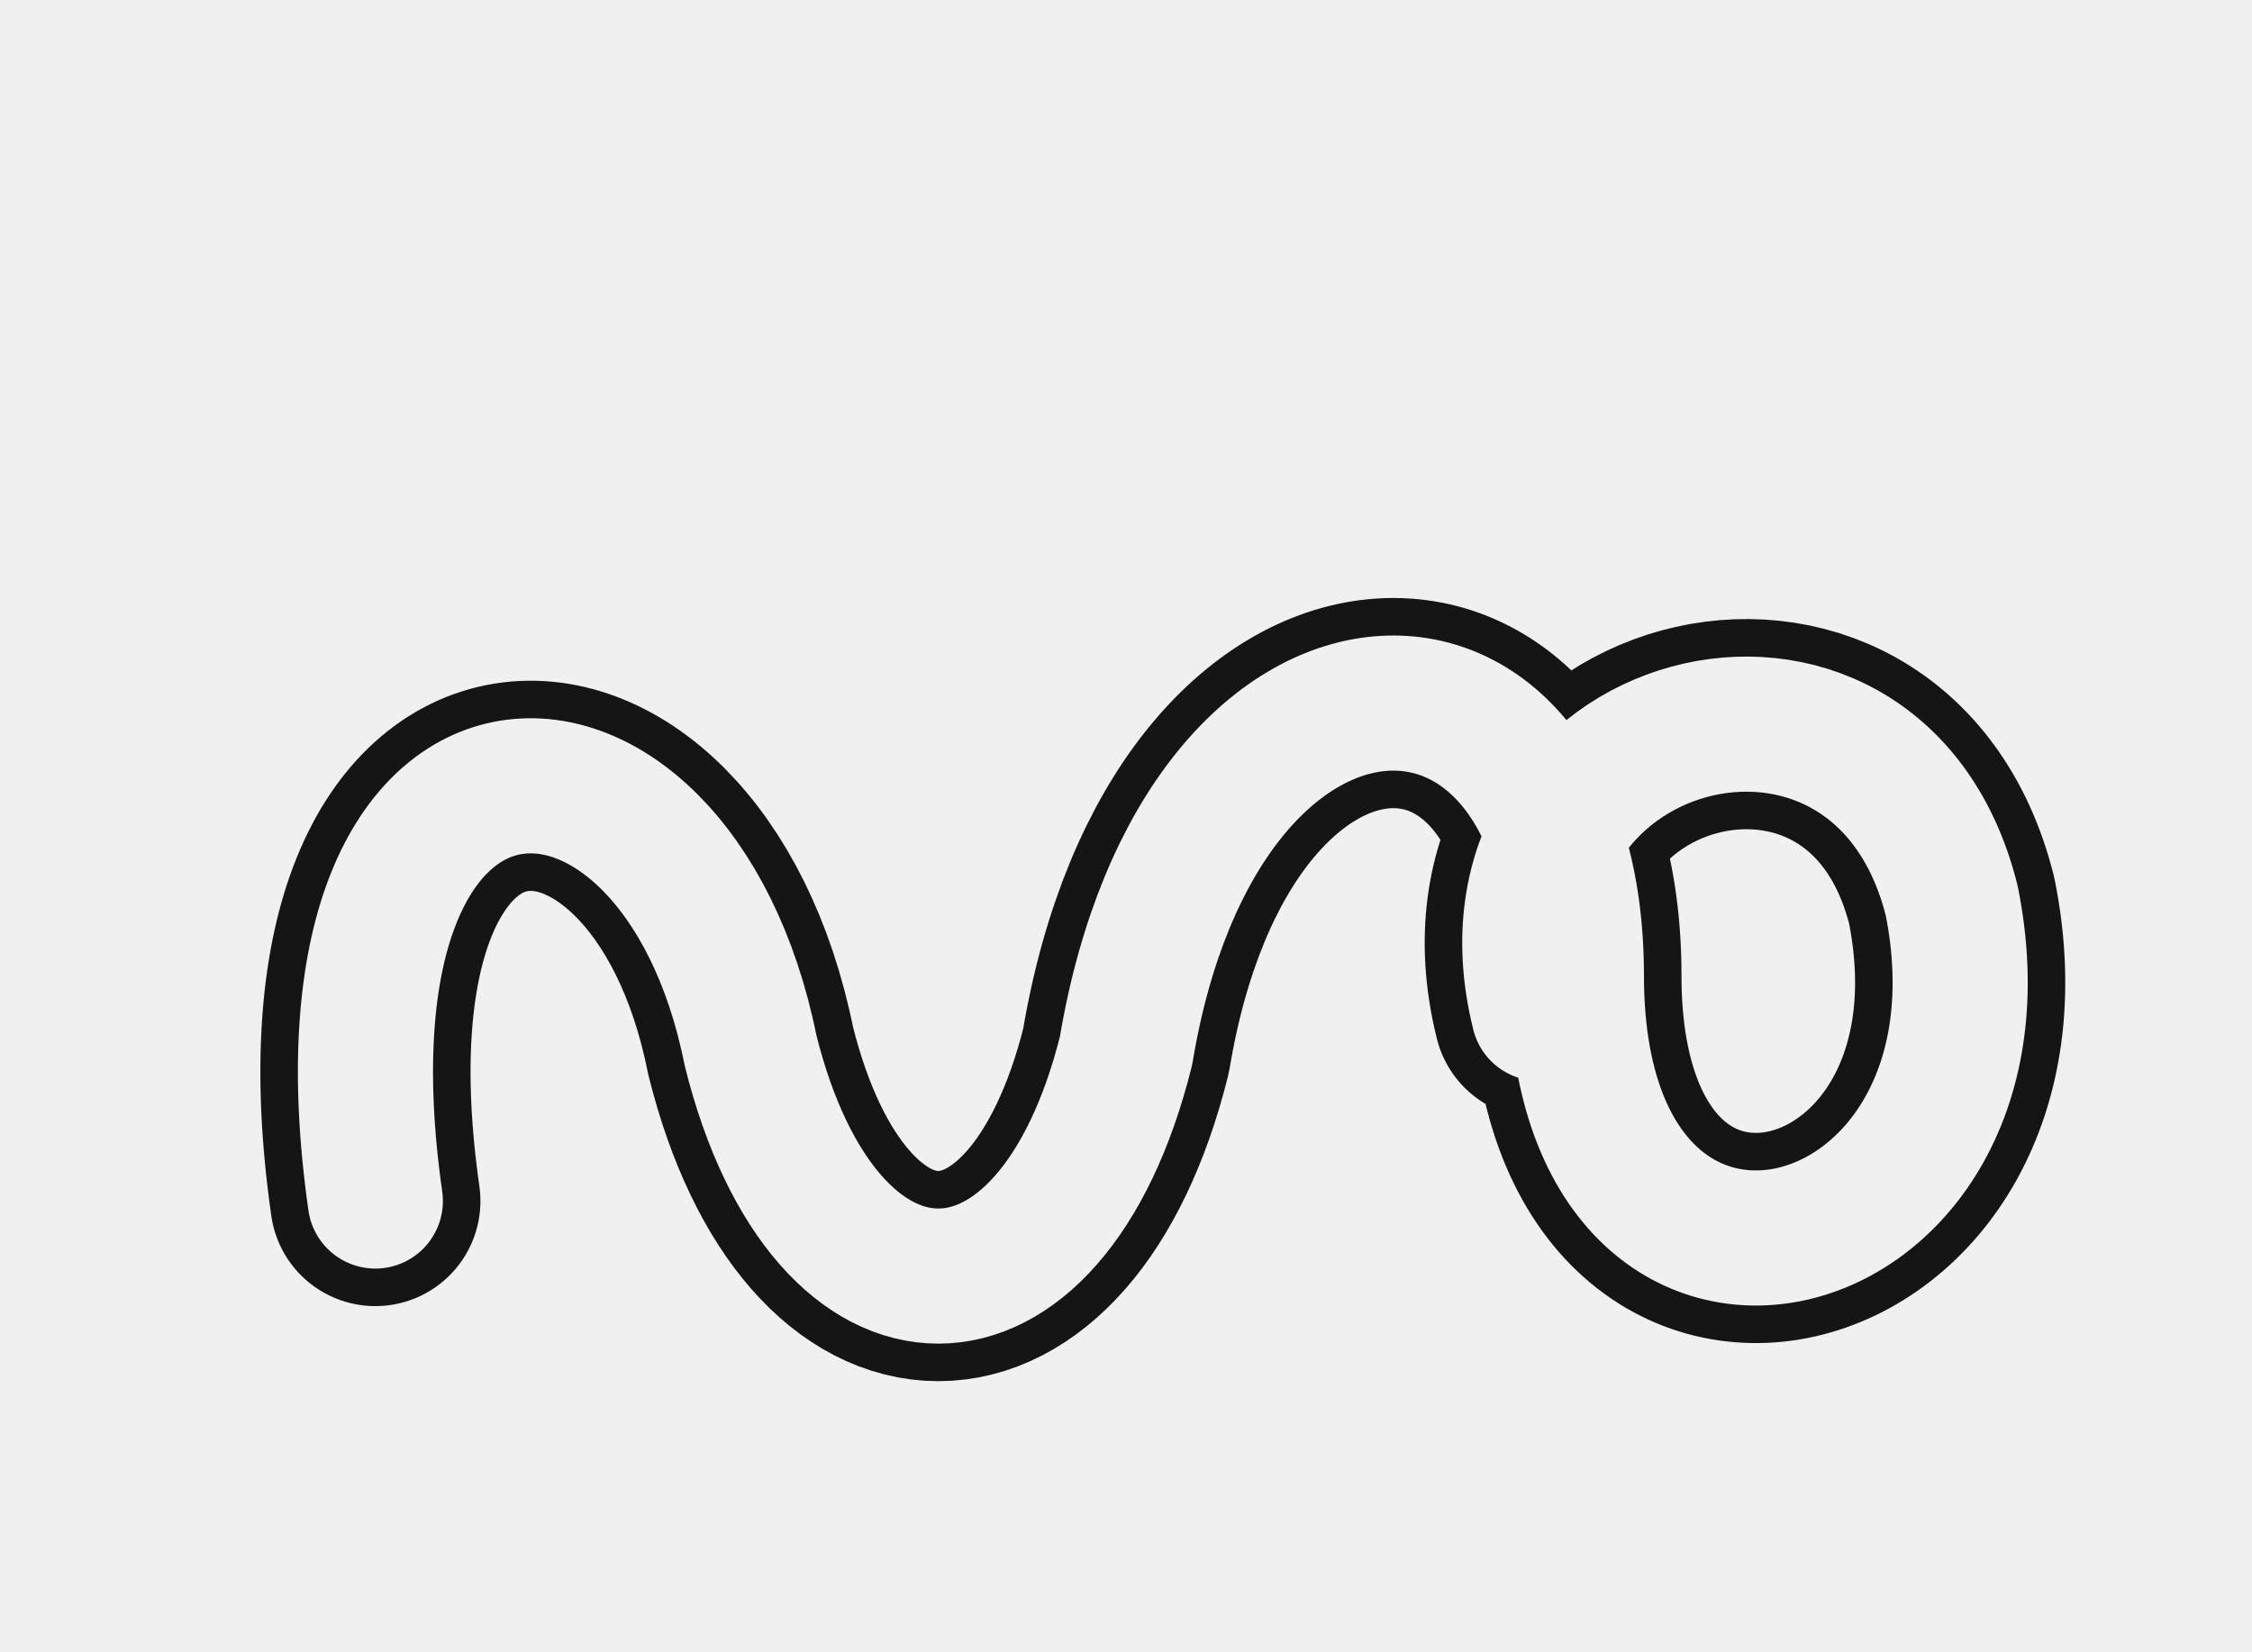
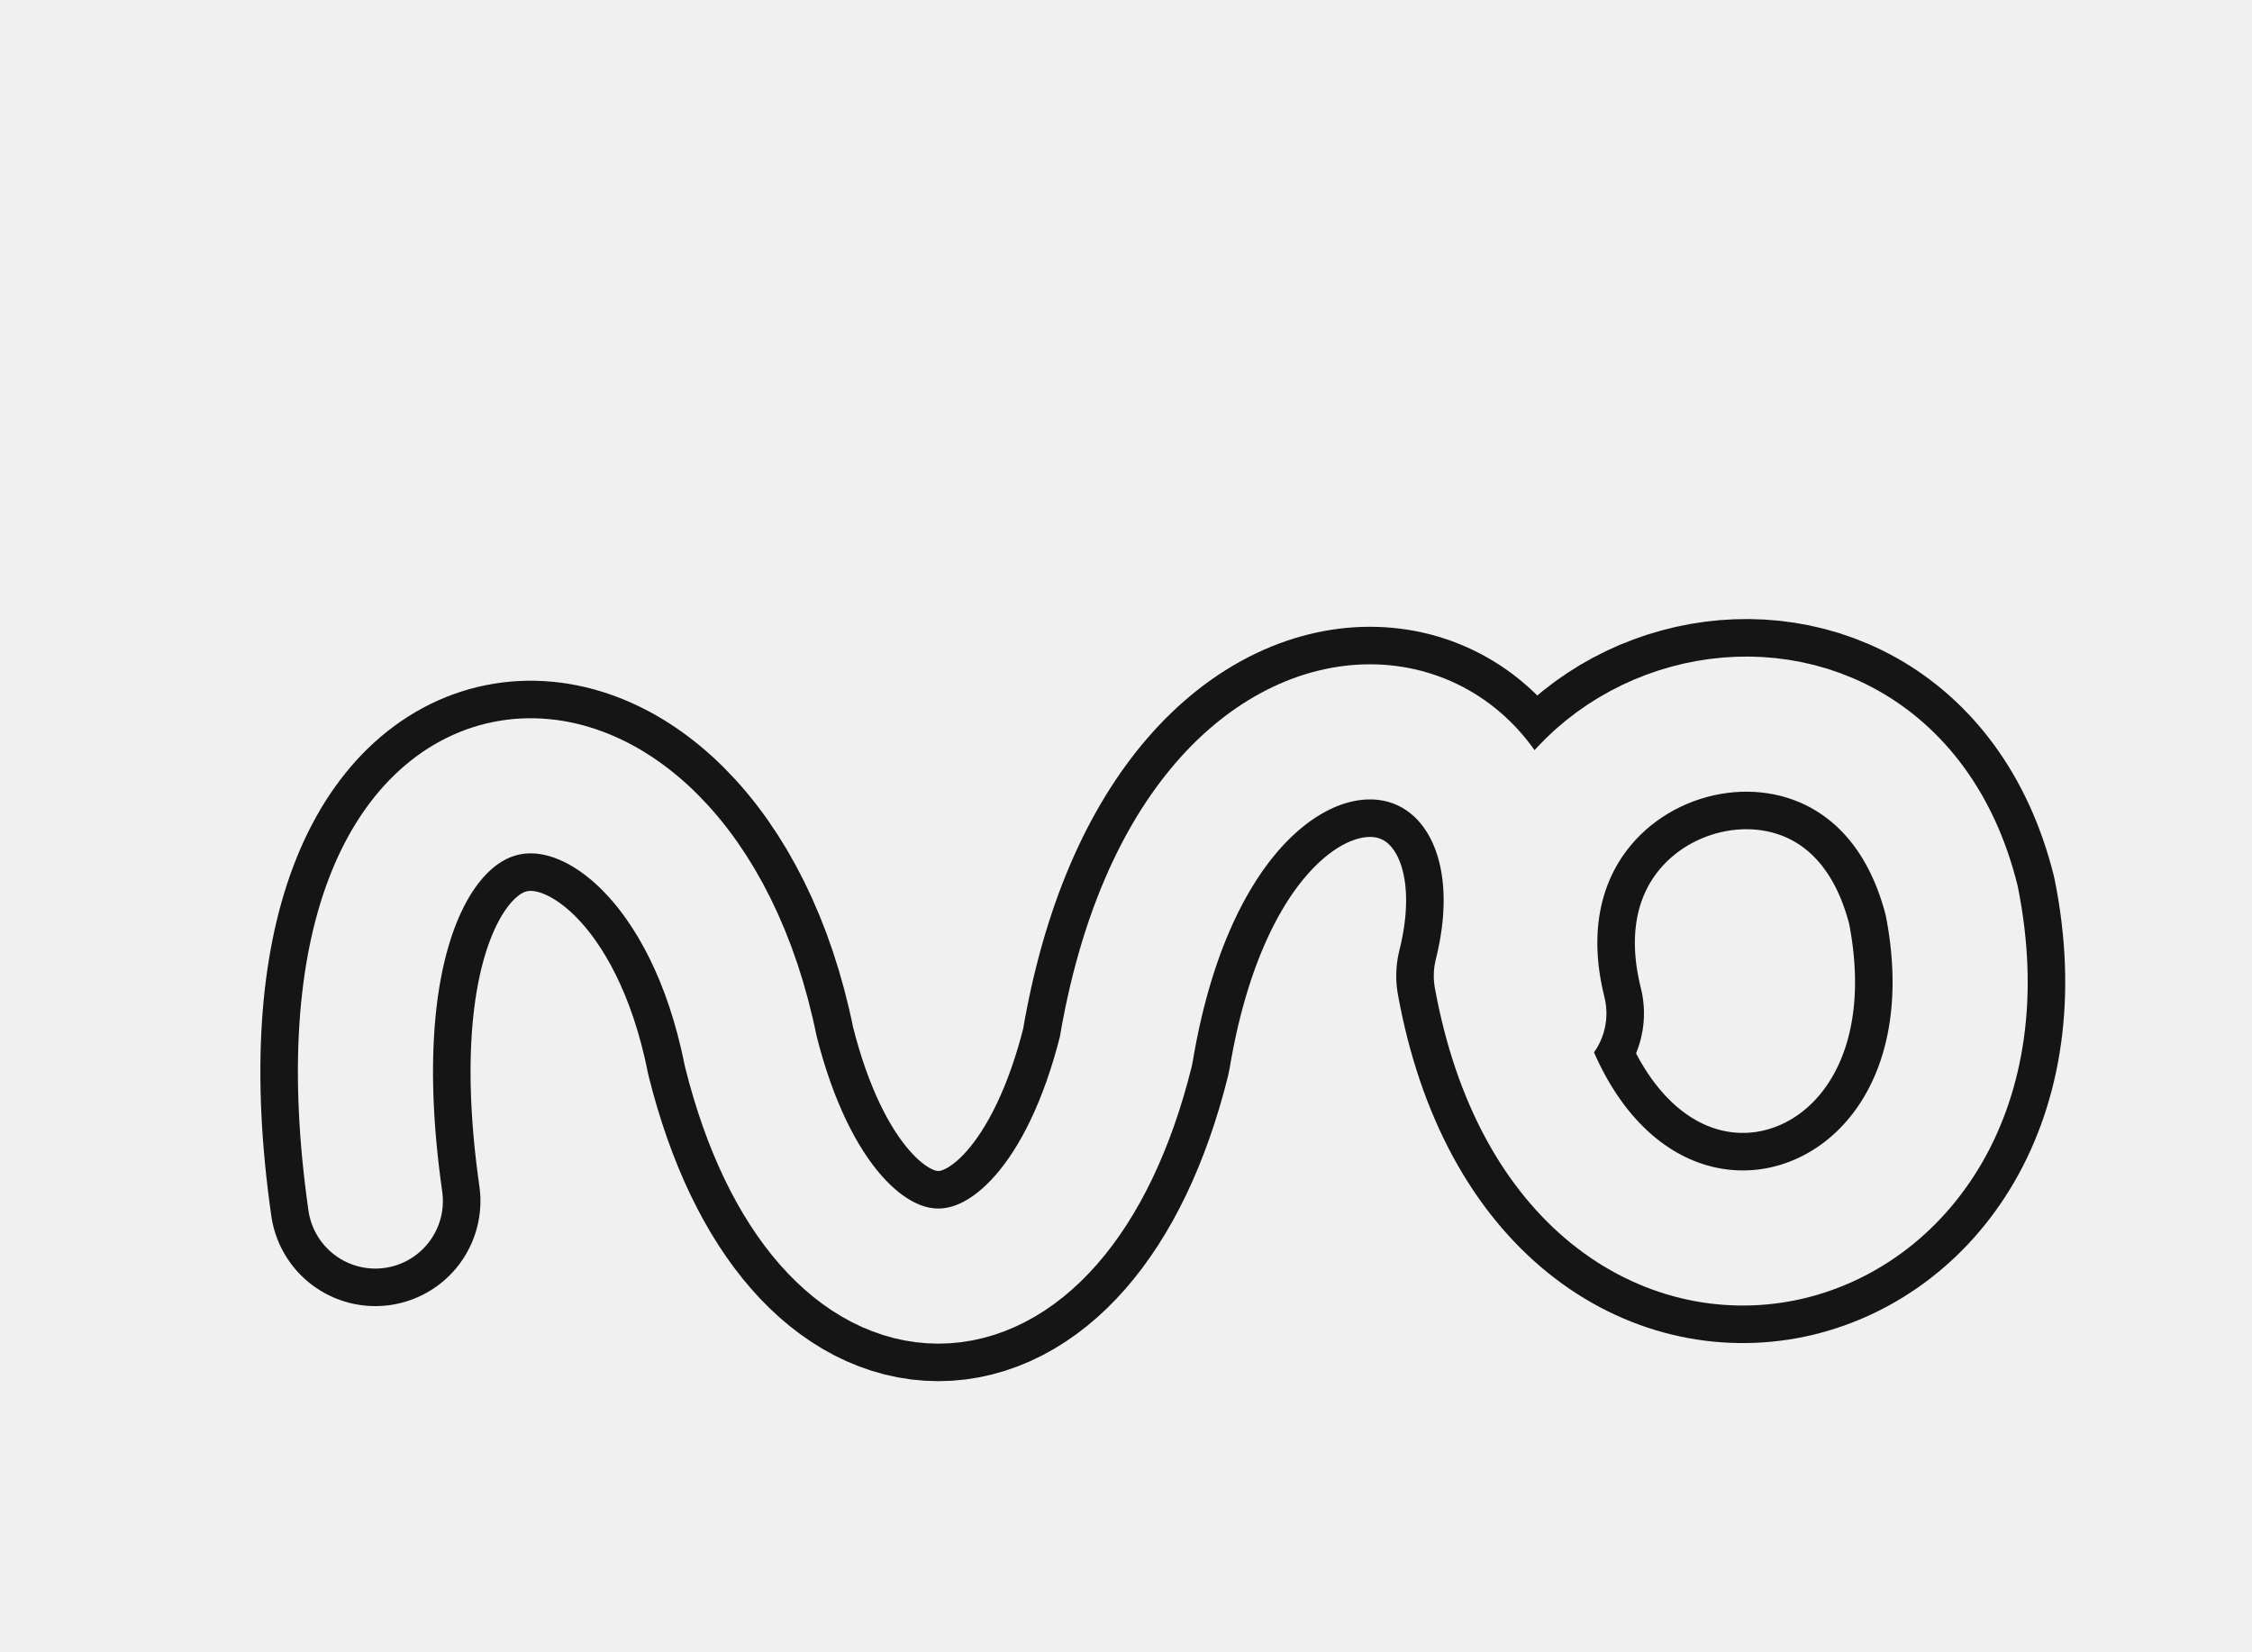
<svg xmlns="http://www.w3.org/2000/svg" width="300" height="220" viewBox="0 0 300 220" fill="none">
  <defs>
-     <path id="mo-path-dark" d="M50 160 C 40 90, 90 90, 100 140 C 110 180, 140 180, 150 140 C 160 80, 210 80, 210 130 C 210 185, 270 170, 260 120 C 250 80, 195 95, 205 135" />
+     <path id="mo-path-dark" d="M50 160  C 40 90, 90 90, 100 140   C 110 180, 140 180, 150 140   C 160 80, 210 90, 200 130   C 210 185, 270 170, 260 120   C 250 80, 195 95, 205 135" />
    <mask id="hollow-mask-black">
      <use href="#mo-path-dark" stroke="white" stroke-width="28" stroke-linecap="round" stroke-linejoin="round" fill="none" />
      <use href="#mo-path-dark" stroke="black" stroke-width="18" stroke-linecap="round" stroke-linejoin="round" fill="none" />
    </mask>
  </defs>
  <rect x="0" y="0" width="300" height="220" fill="#151515" mask="url(#hollow-mask-black)" />
</svg>
